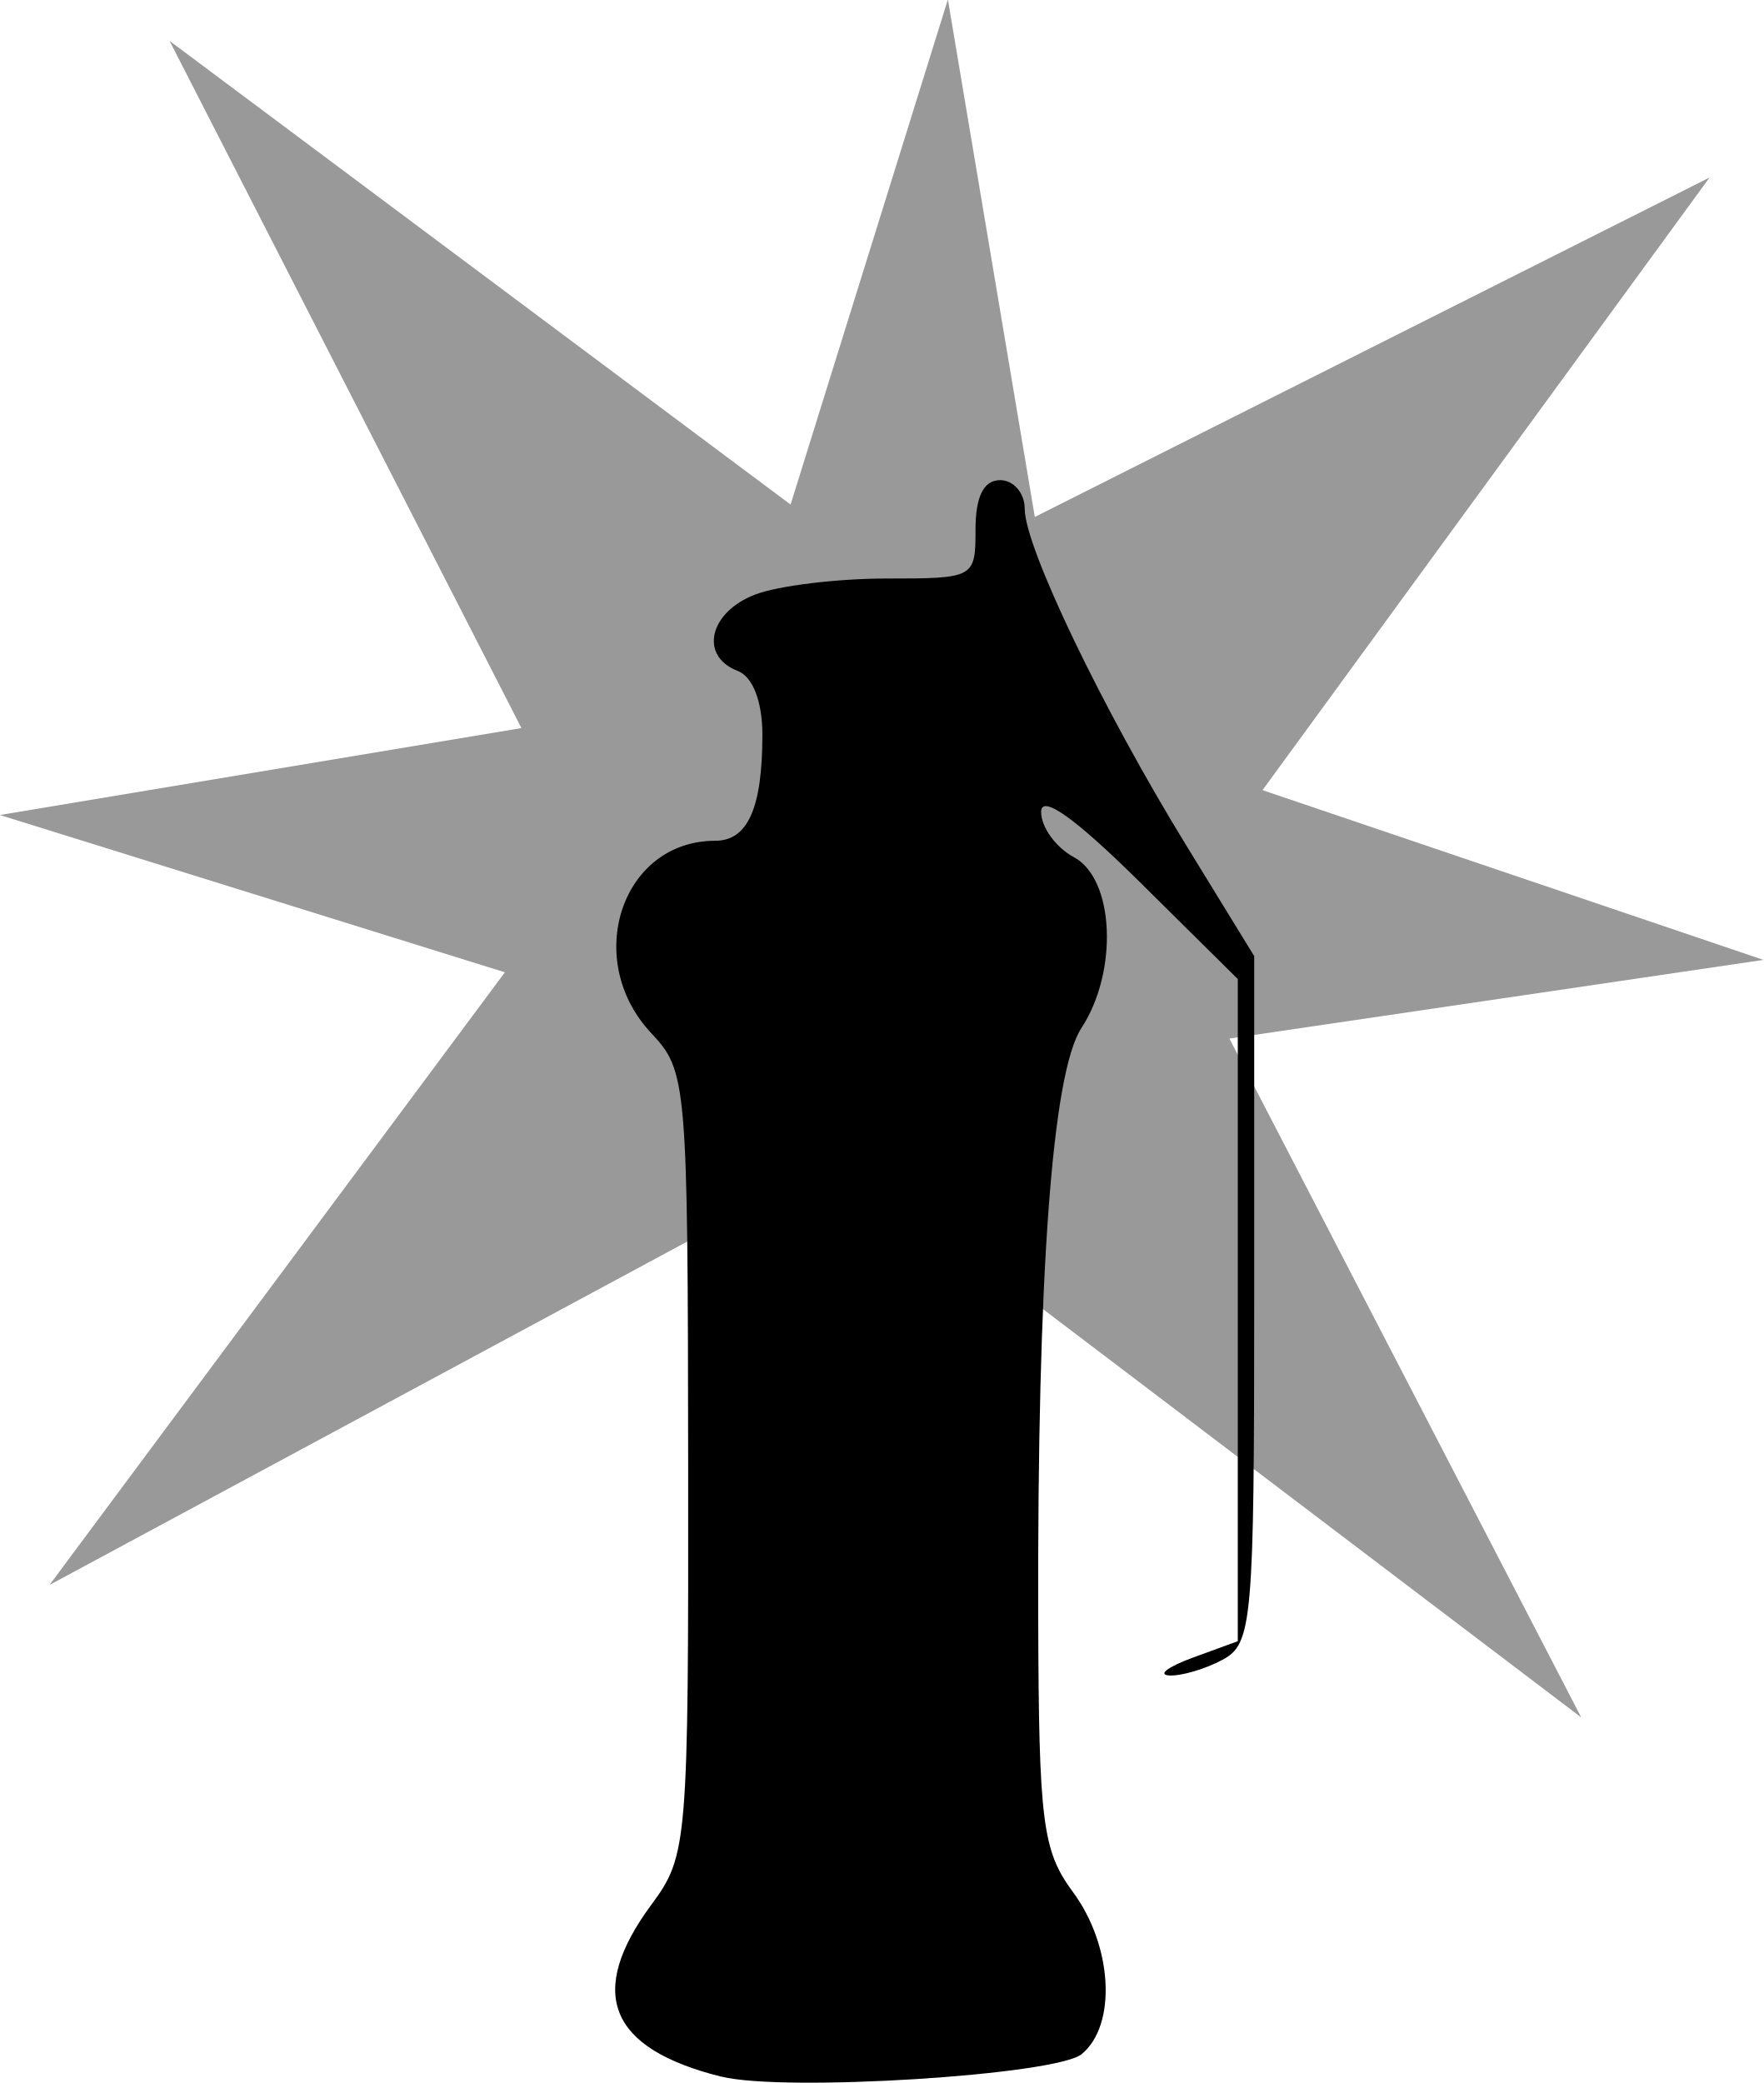
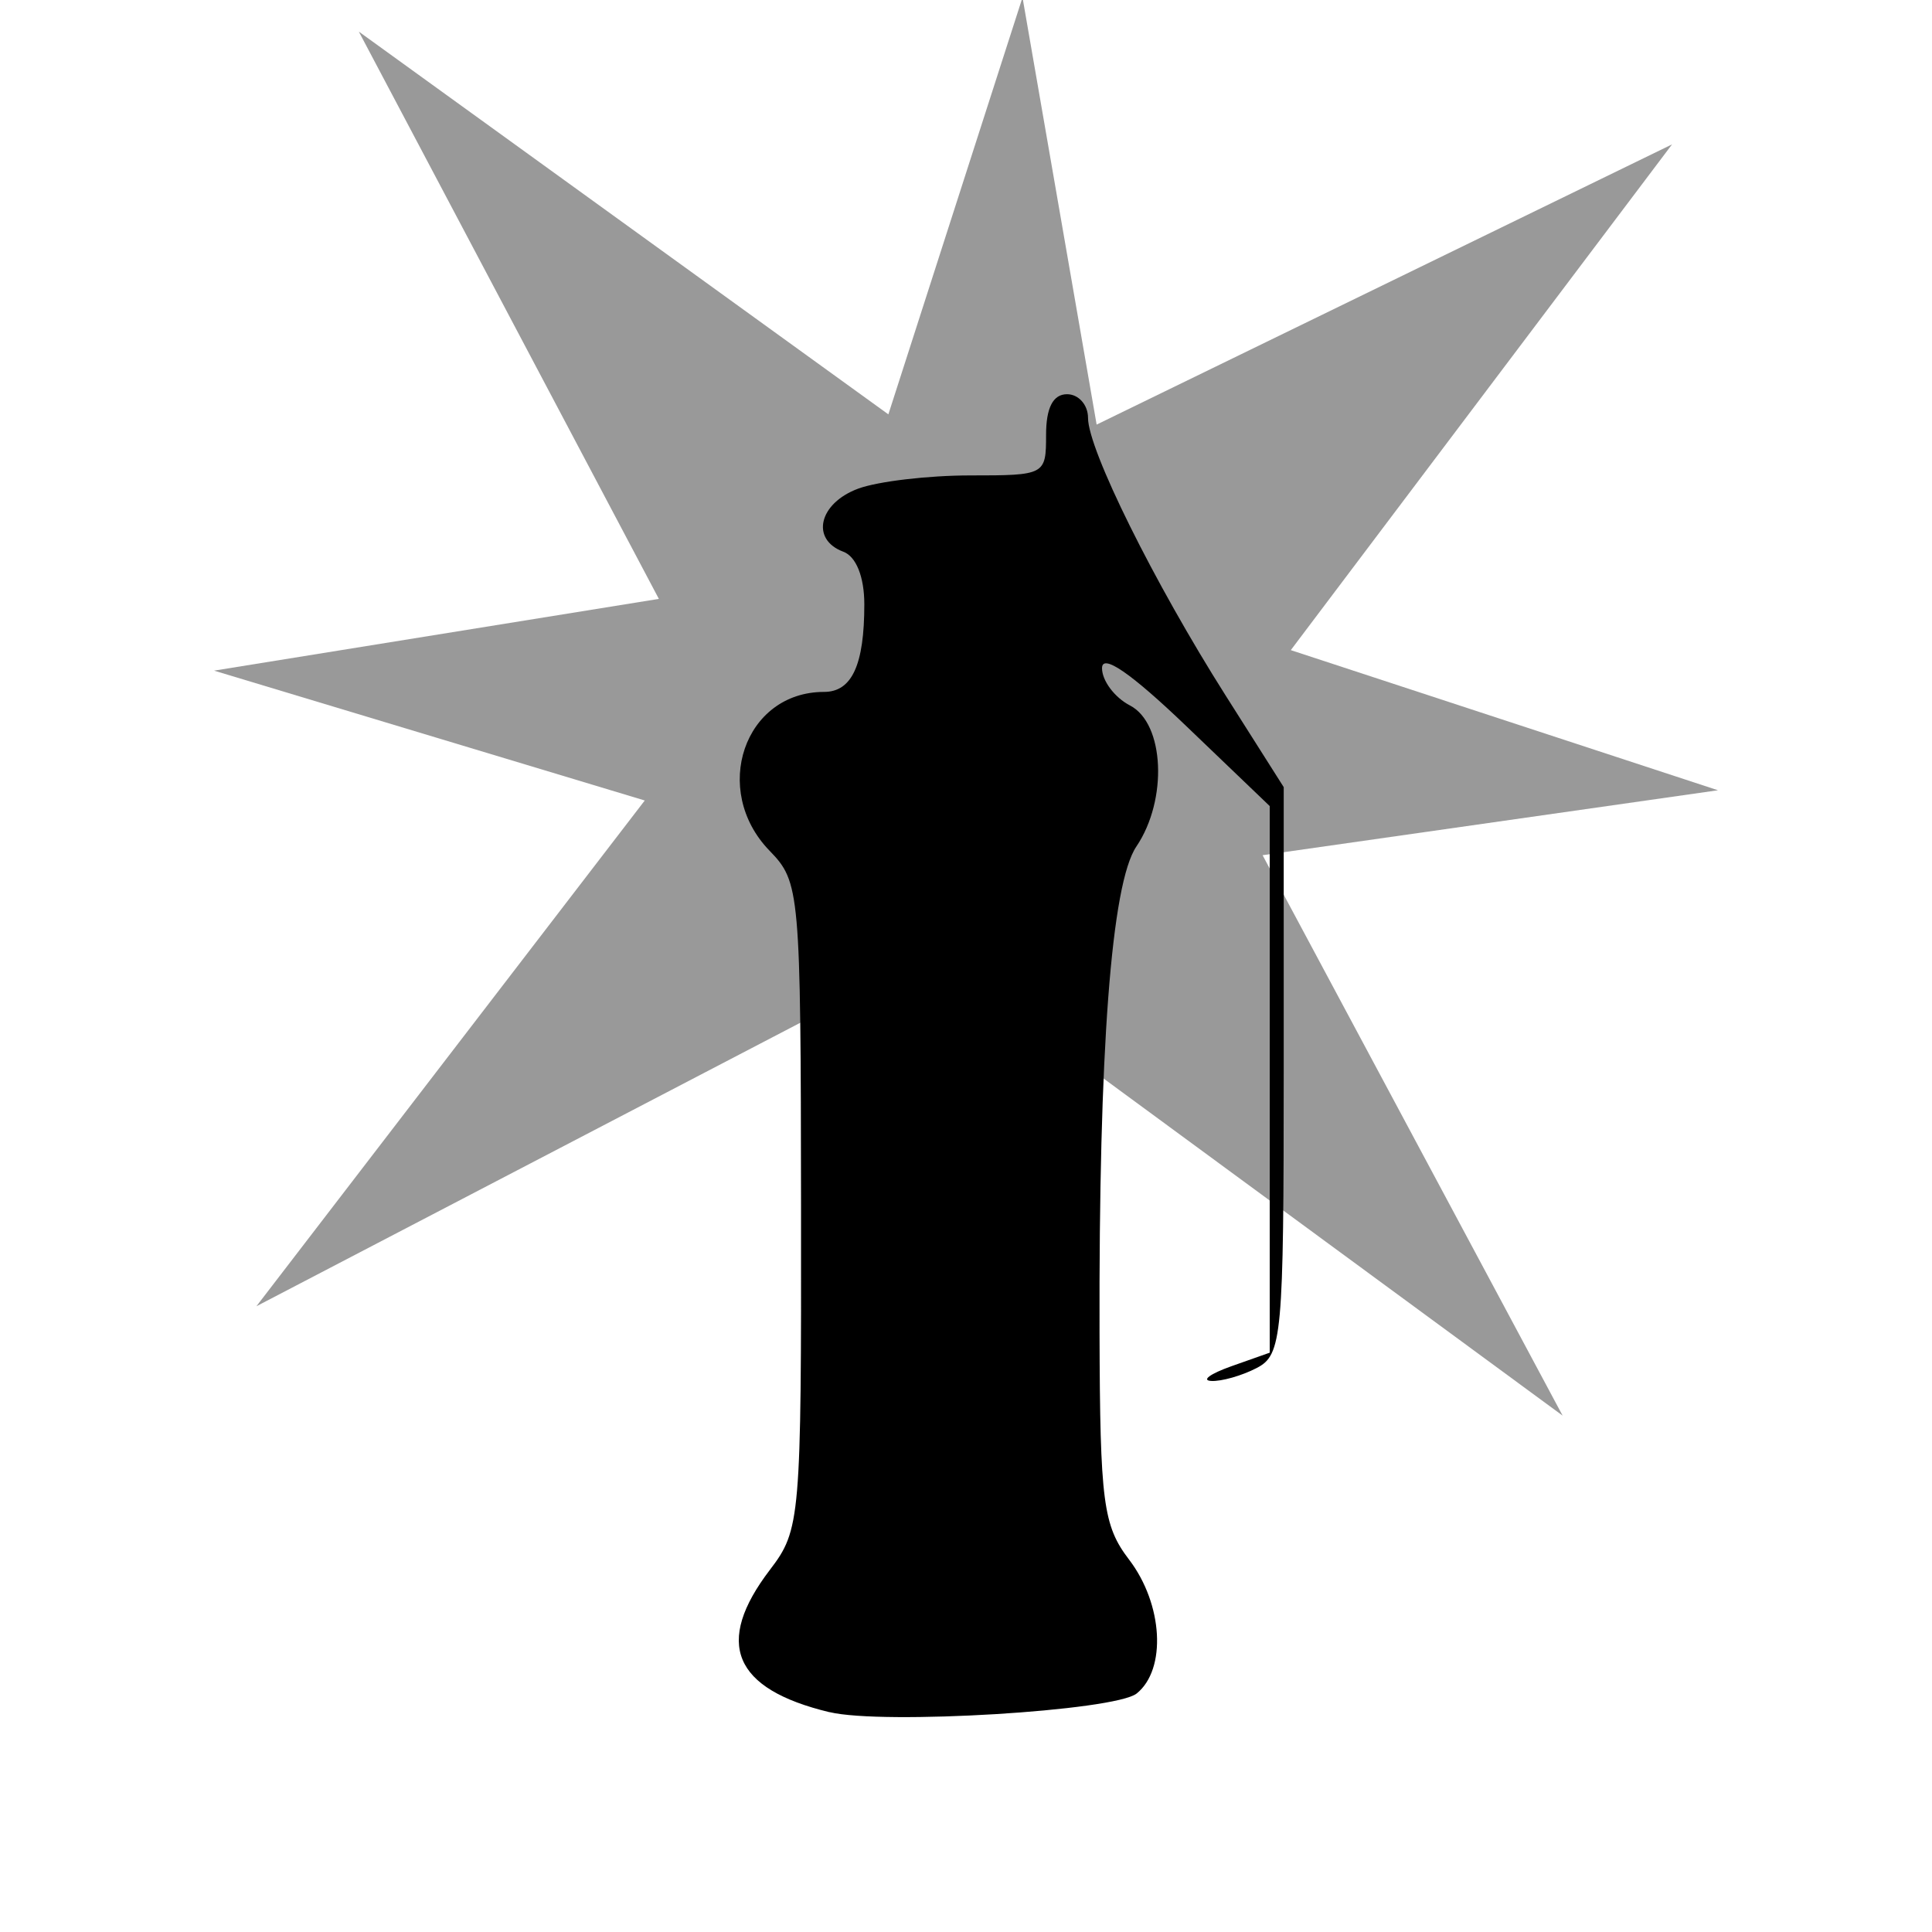
- <svg viewBox="0 0 28.464 33.622">
-   <g transform="translate(-96.017 -134.24)">
+ <svg xmlns="http://www.w3.org/2000/svg" viewBox="0 0 100 100">
+   <g transform="matrix(2.734666, 0, 0, 2.647131, -251.4871, -355.4618)" style="">
    <path fill-opacity="0.4" d="m107.24 154.21-10.424 5.613 7.35-9.889-8.152-2.539 8.419-1.403-5.679-11.092 10.023 7.484 2.539-8.152 1.403 8.352 10.891-5.479-7.216 9.889 8.085 2.74-8.619 1.27 5.679 10.958-11.626-8.82z" />
    <path d="m107.66 167.76c-1.82-0.453-2.183-1.351-1.125-2.783 0.578-0.782 0.595-0.982 0.589-7.119-6e-3 -6.159-0.021-6.33-0.595-6.941-1.115-1.187-0.479-3.106 1.03-3.106 0.528 0 0.763-0.527 0.763-1.713 0-0.535-0.155-0.935-0.397-1.028-0.626-0.24-0.463-0.95 0.282-1.234 0.373-0.142 1.326-0.258 2.117-0.258 1.421 0 1.438-9e-3 1.438-0.794 0-0.529 0.132-0.794 0.397-0.794 0.218 0 0.397 0.208 0.397 0.463 2.9e-4 0.617 1.247 3.215 2.605 5.429l1.099 1.791v5.542c0 5.209-0.031 5.559-0.512 5.816-0.281 0.151-0.668 0.264-0.86 0.253-0.191-0.011-0.021-0.14 0.379-0.287l0.728-0.266v-10.688l-1.587-1.571c-1.042-1.031-1.587-1.418-1.587-1.125 0 0.245 0.238 0.573 0.529 0.729 0.654 0.35 0.719 1.845 0.121 2.758-0.474 0.723-0.713 3.986-0.697 9.521 9e-3 3.297 0.068 3.758 0.558 4.421 0.644 0.871 0.714 2.146 0.145 2.619-0.411 0.341-4.804 0.616-5.815 0.364z" />
  </g>
</svg>
